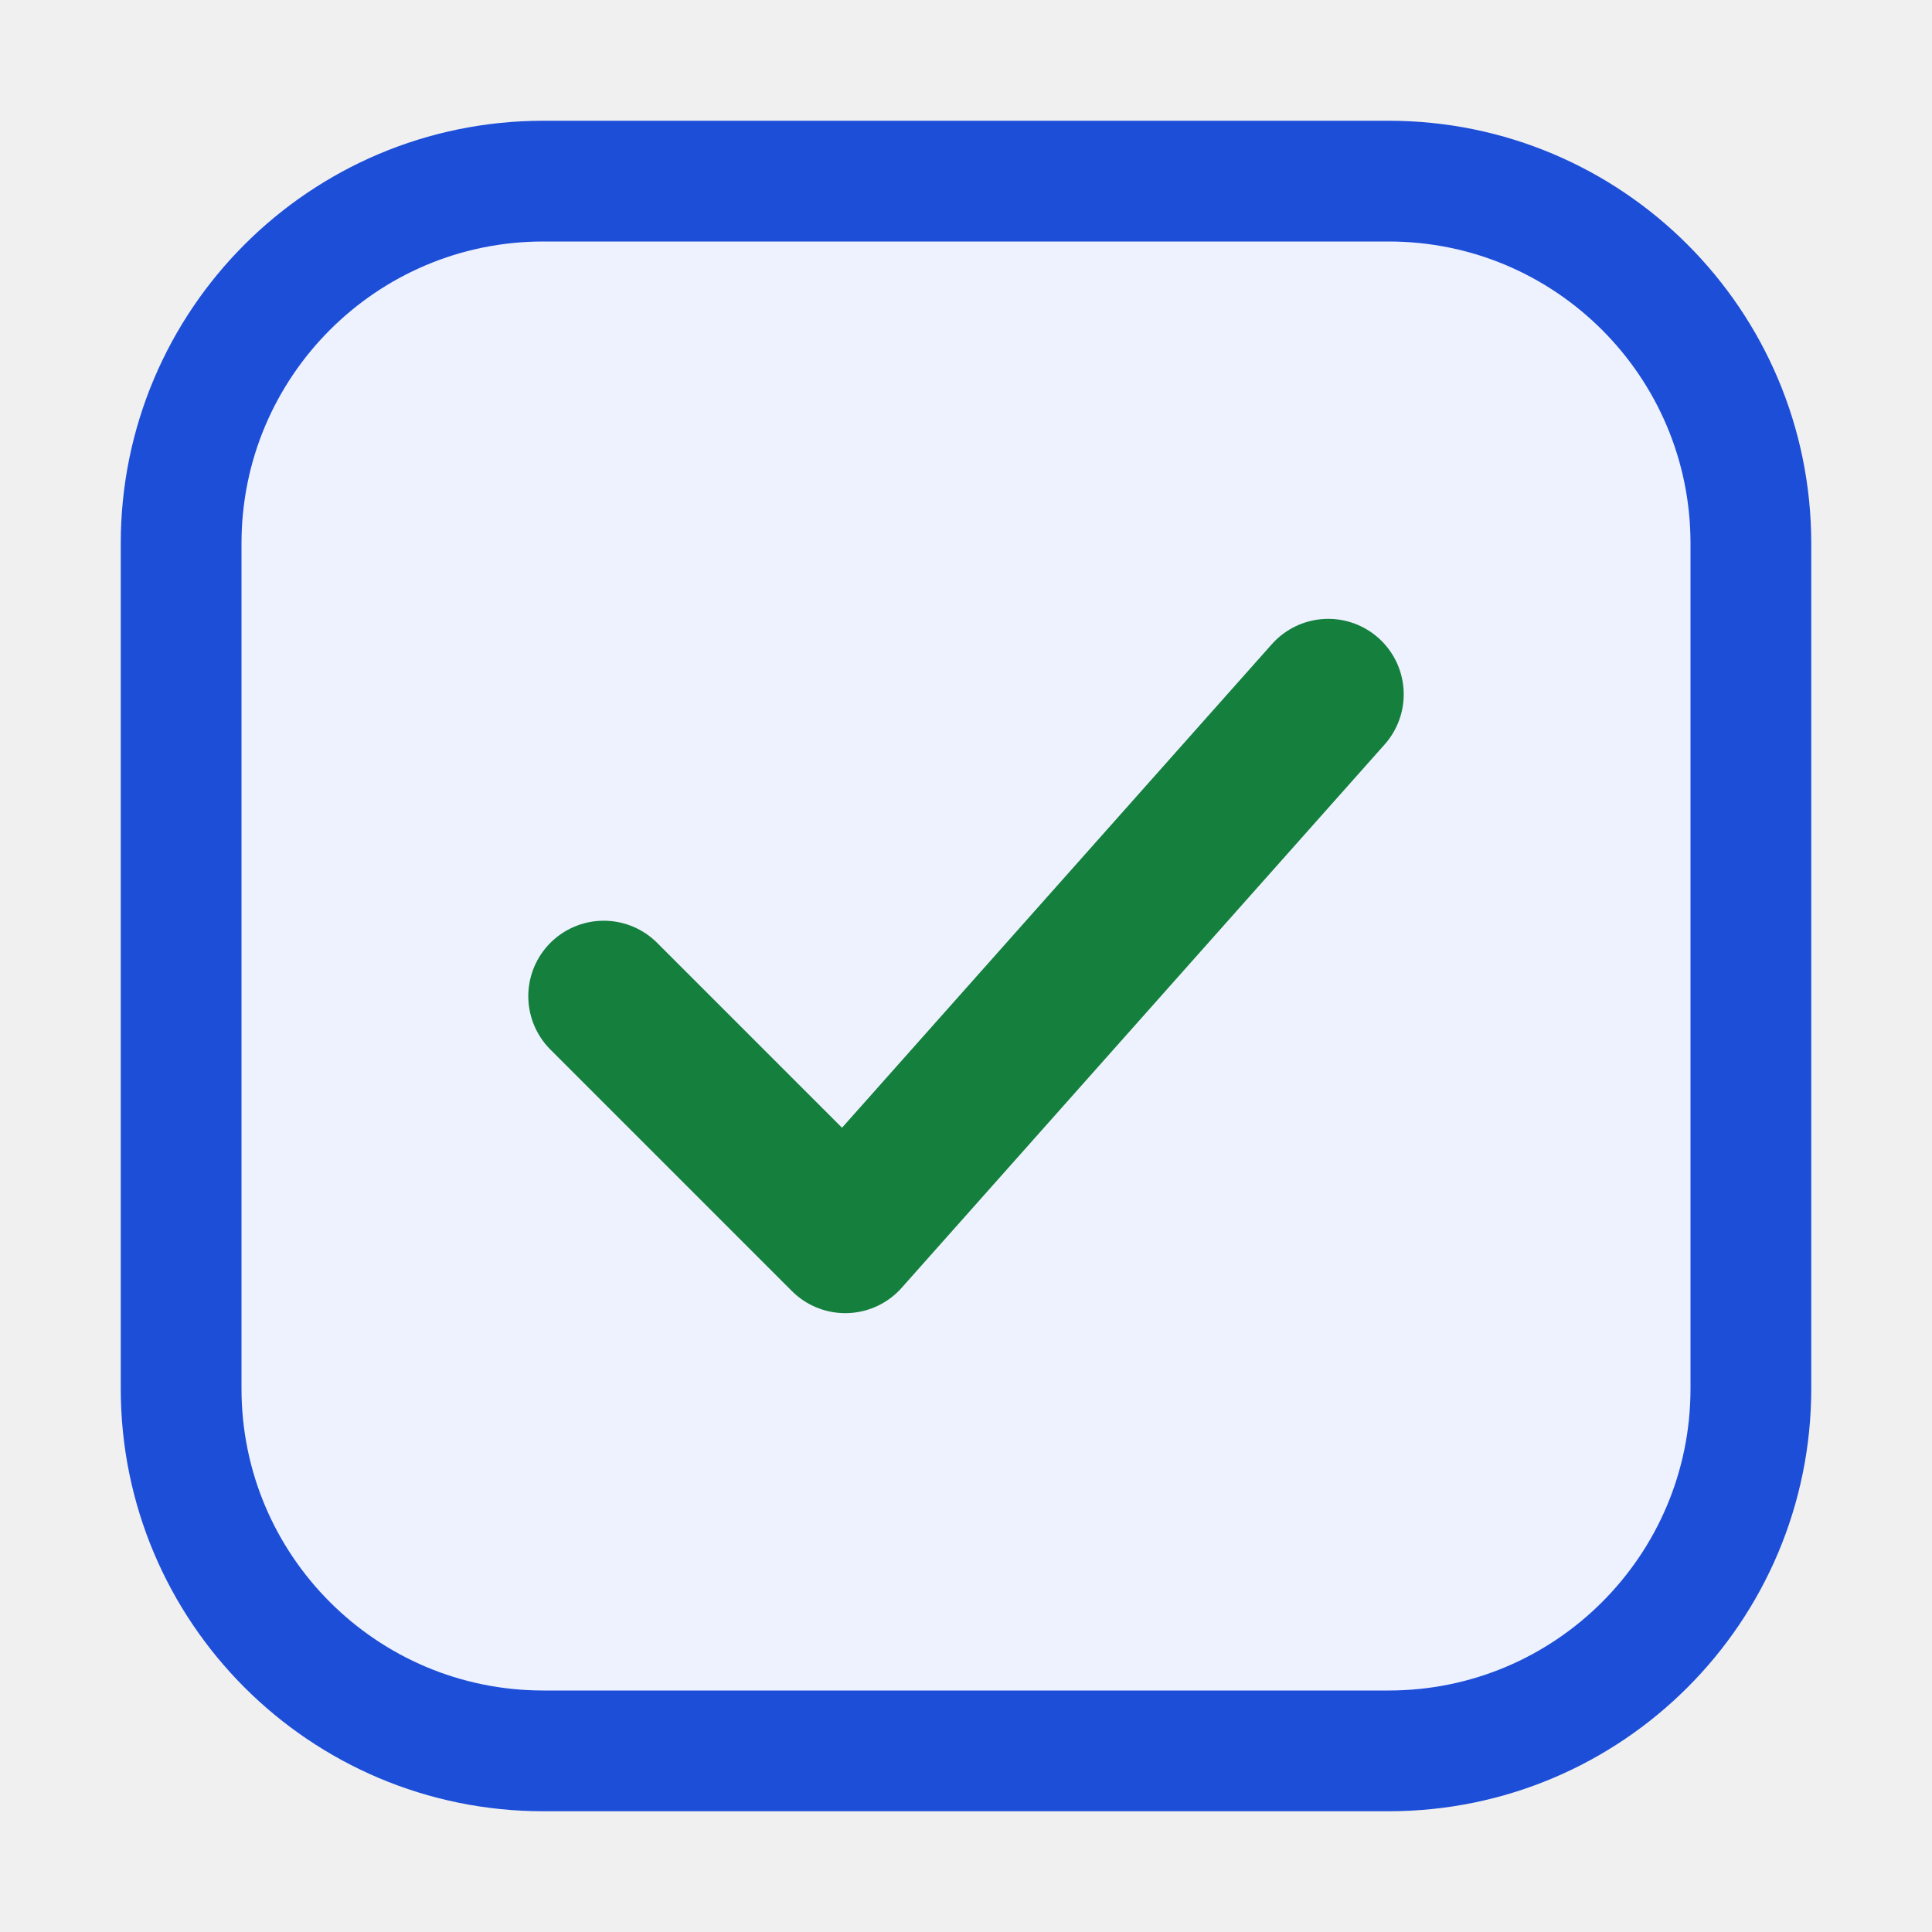
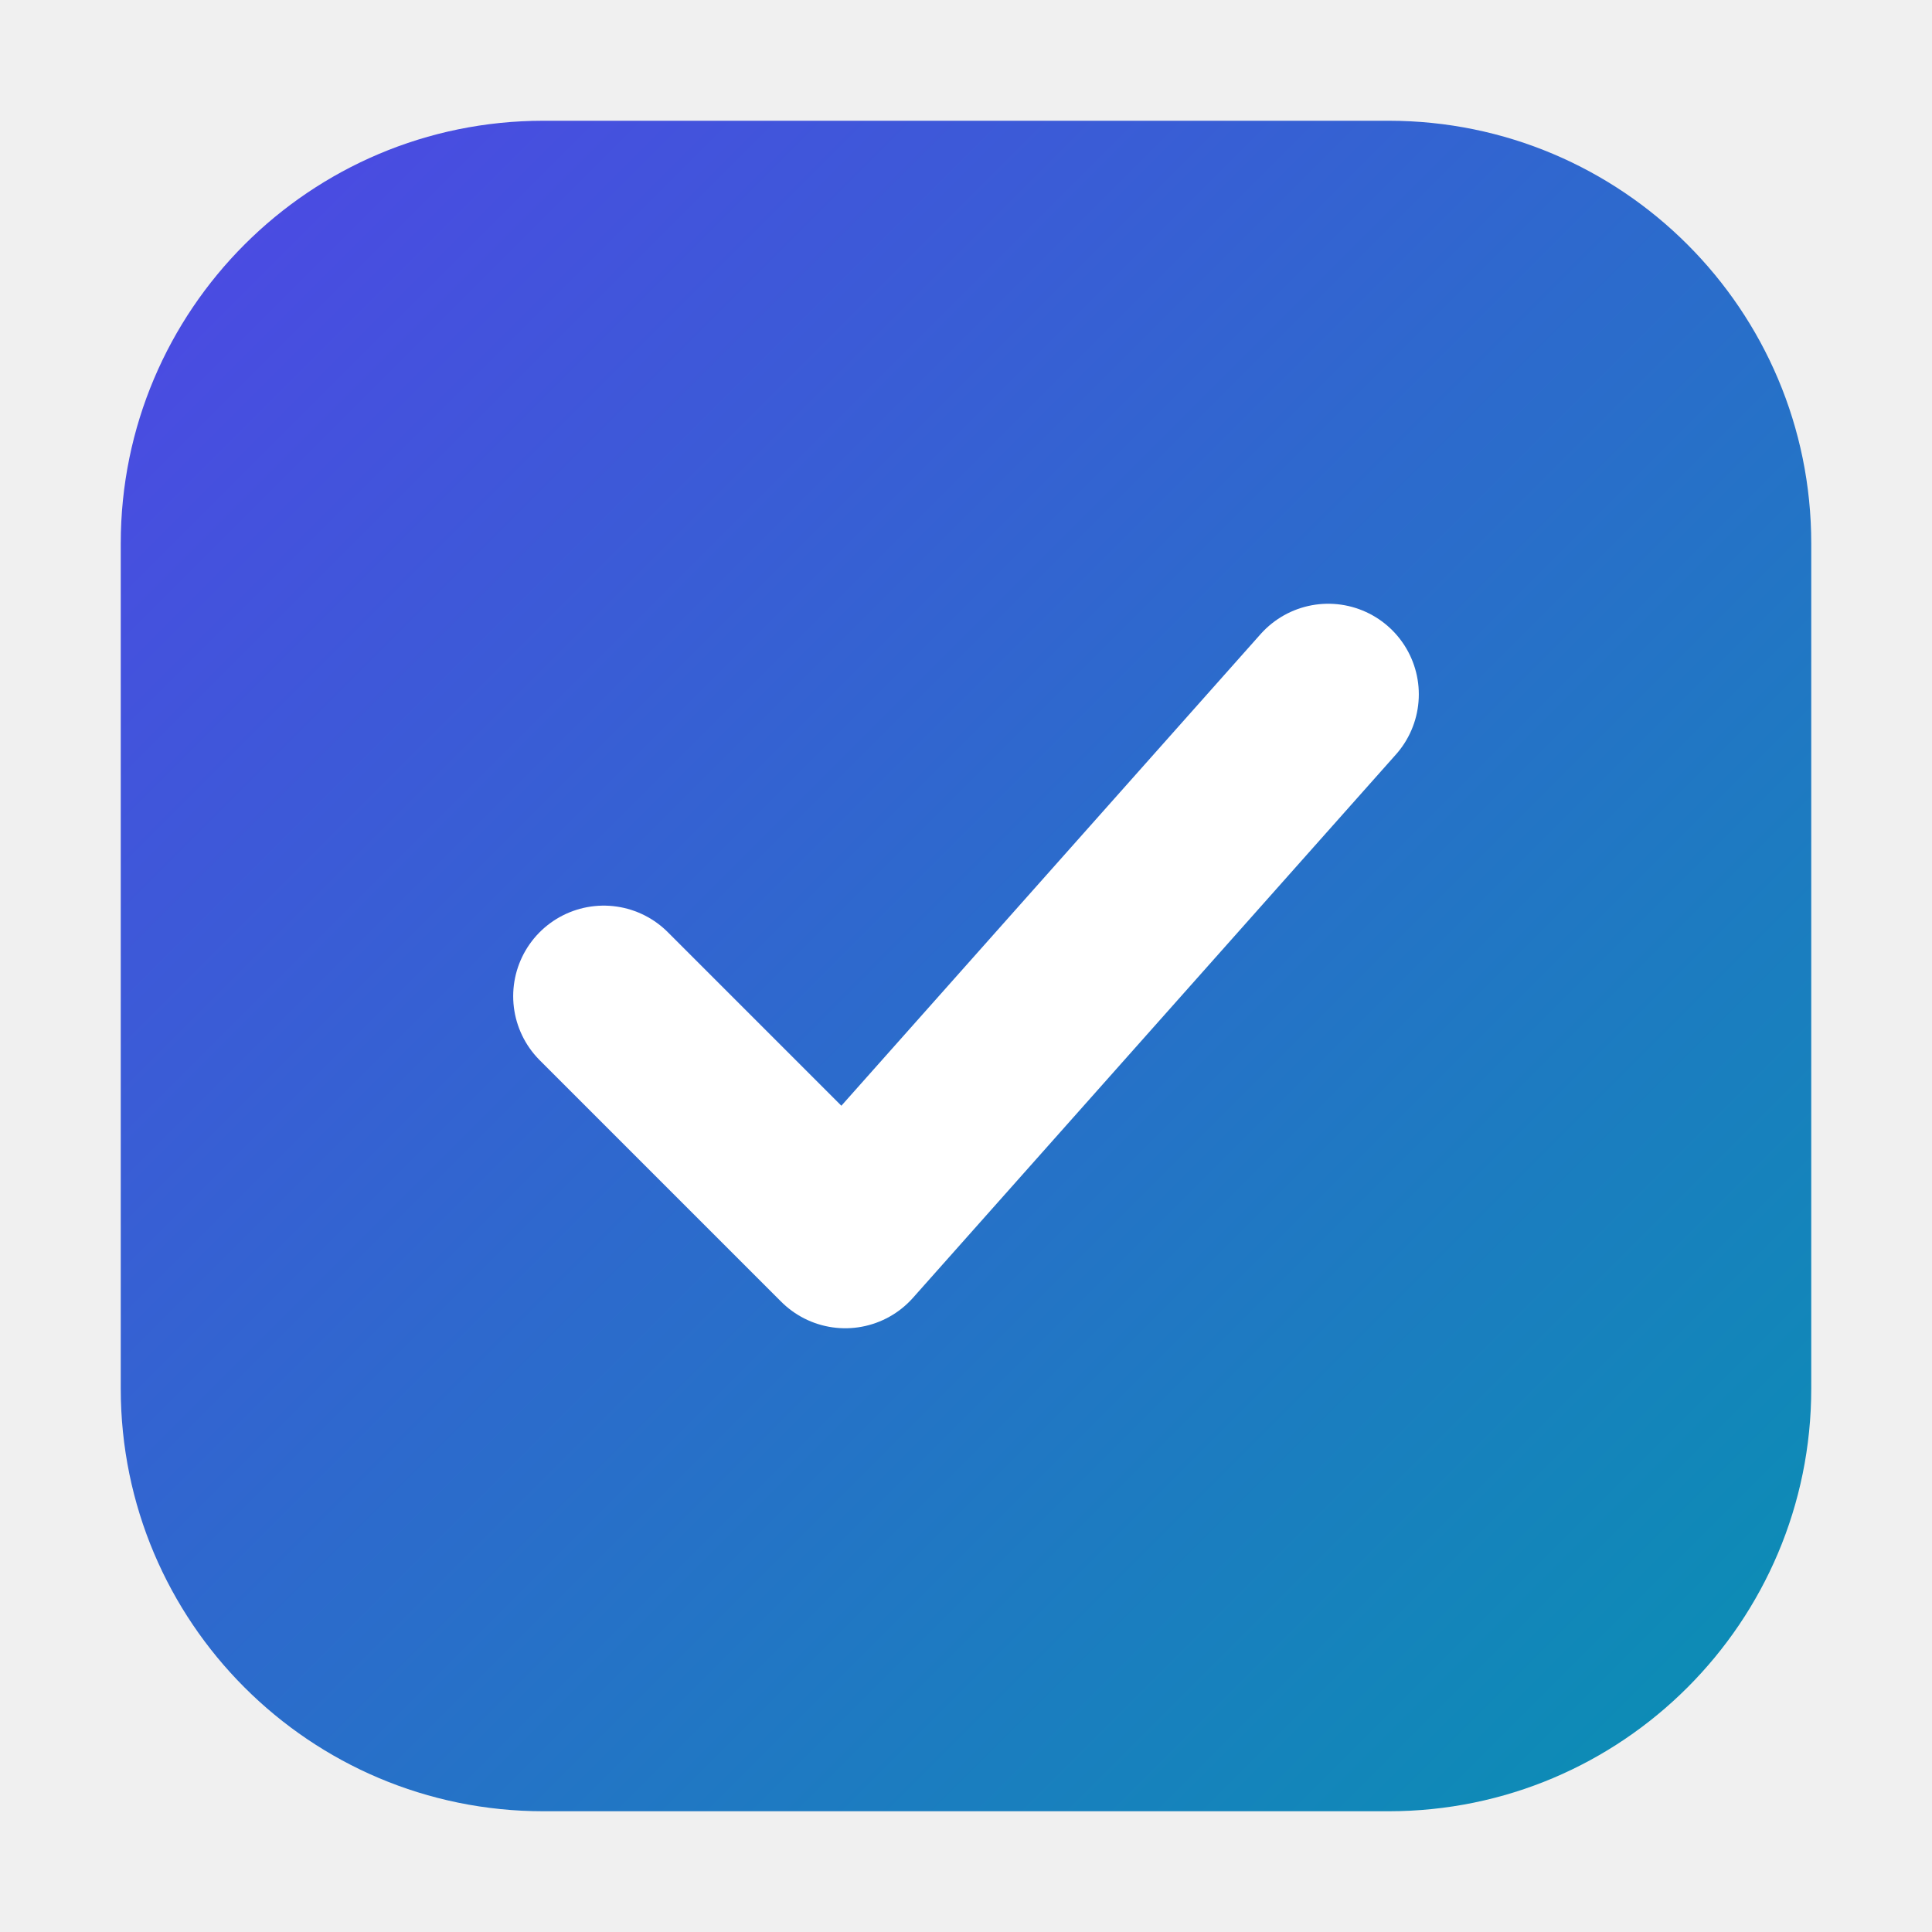
<svg xmlns="http://www.w3.org/2000/svg" viewBox="0 0 64 64">
-   <rect x="6" y="6" width="52" height="52" rx="12" fill="#eef2ff" stroke="#1d4ed8" stroke-width="4" />
-   <path d="M20 33l8 8 16-18" fill="none" stroke="#15803d" stroke-width="5" stroke-linecap="round" stroke-linejoin="round" />
+   <defs>
+     <linearGradient id="g" x1="0" y1="0" x2="1" y2="1">
+       <stop offset="0" stop-color="#4f46e5" />
+       <stop offset="1" stop-color="#0891b2" />
+     </linearGradient>
+   </defs>
+   <rect x="4" y="4" width="56" height="56" rx="14" fill="url(#g)" />
+   <path d="M20 33l8 8 16-18" fill="none" stroke="#fff" stroke-width="6" stroke-linecap="round" stroke-linejoin="round" />
</svg>
